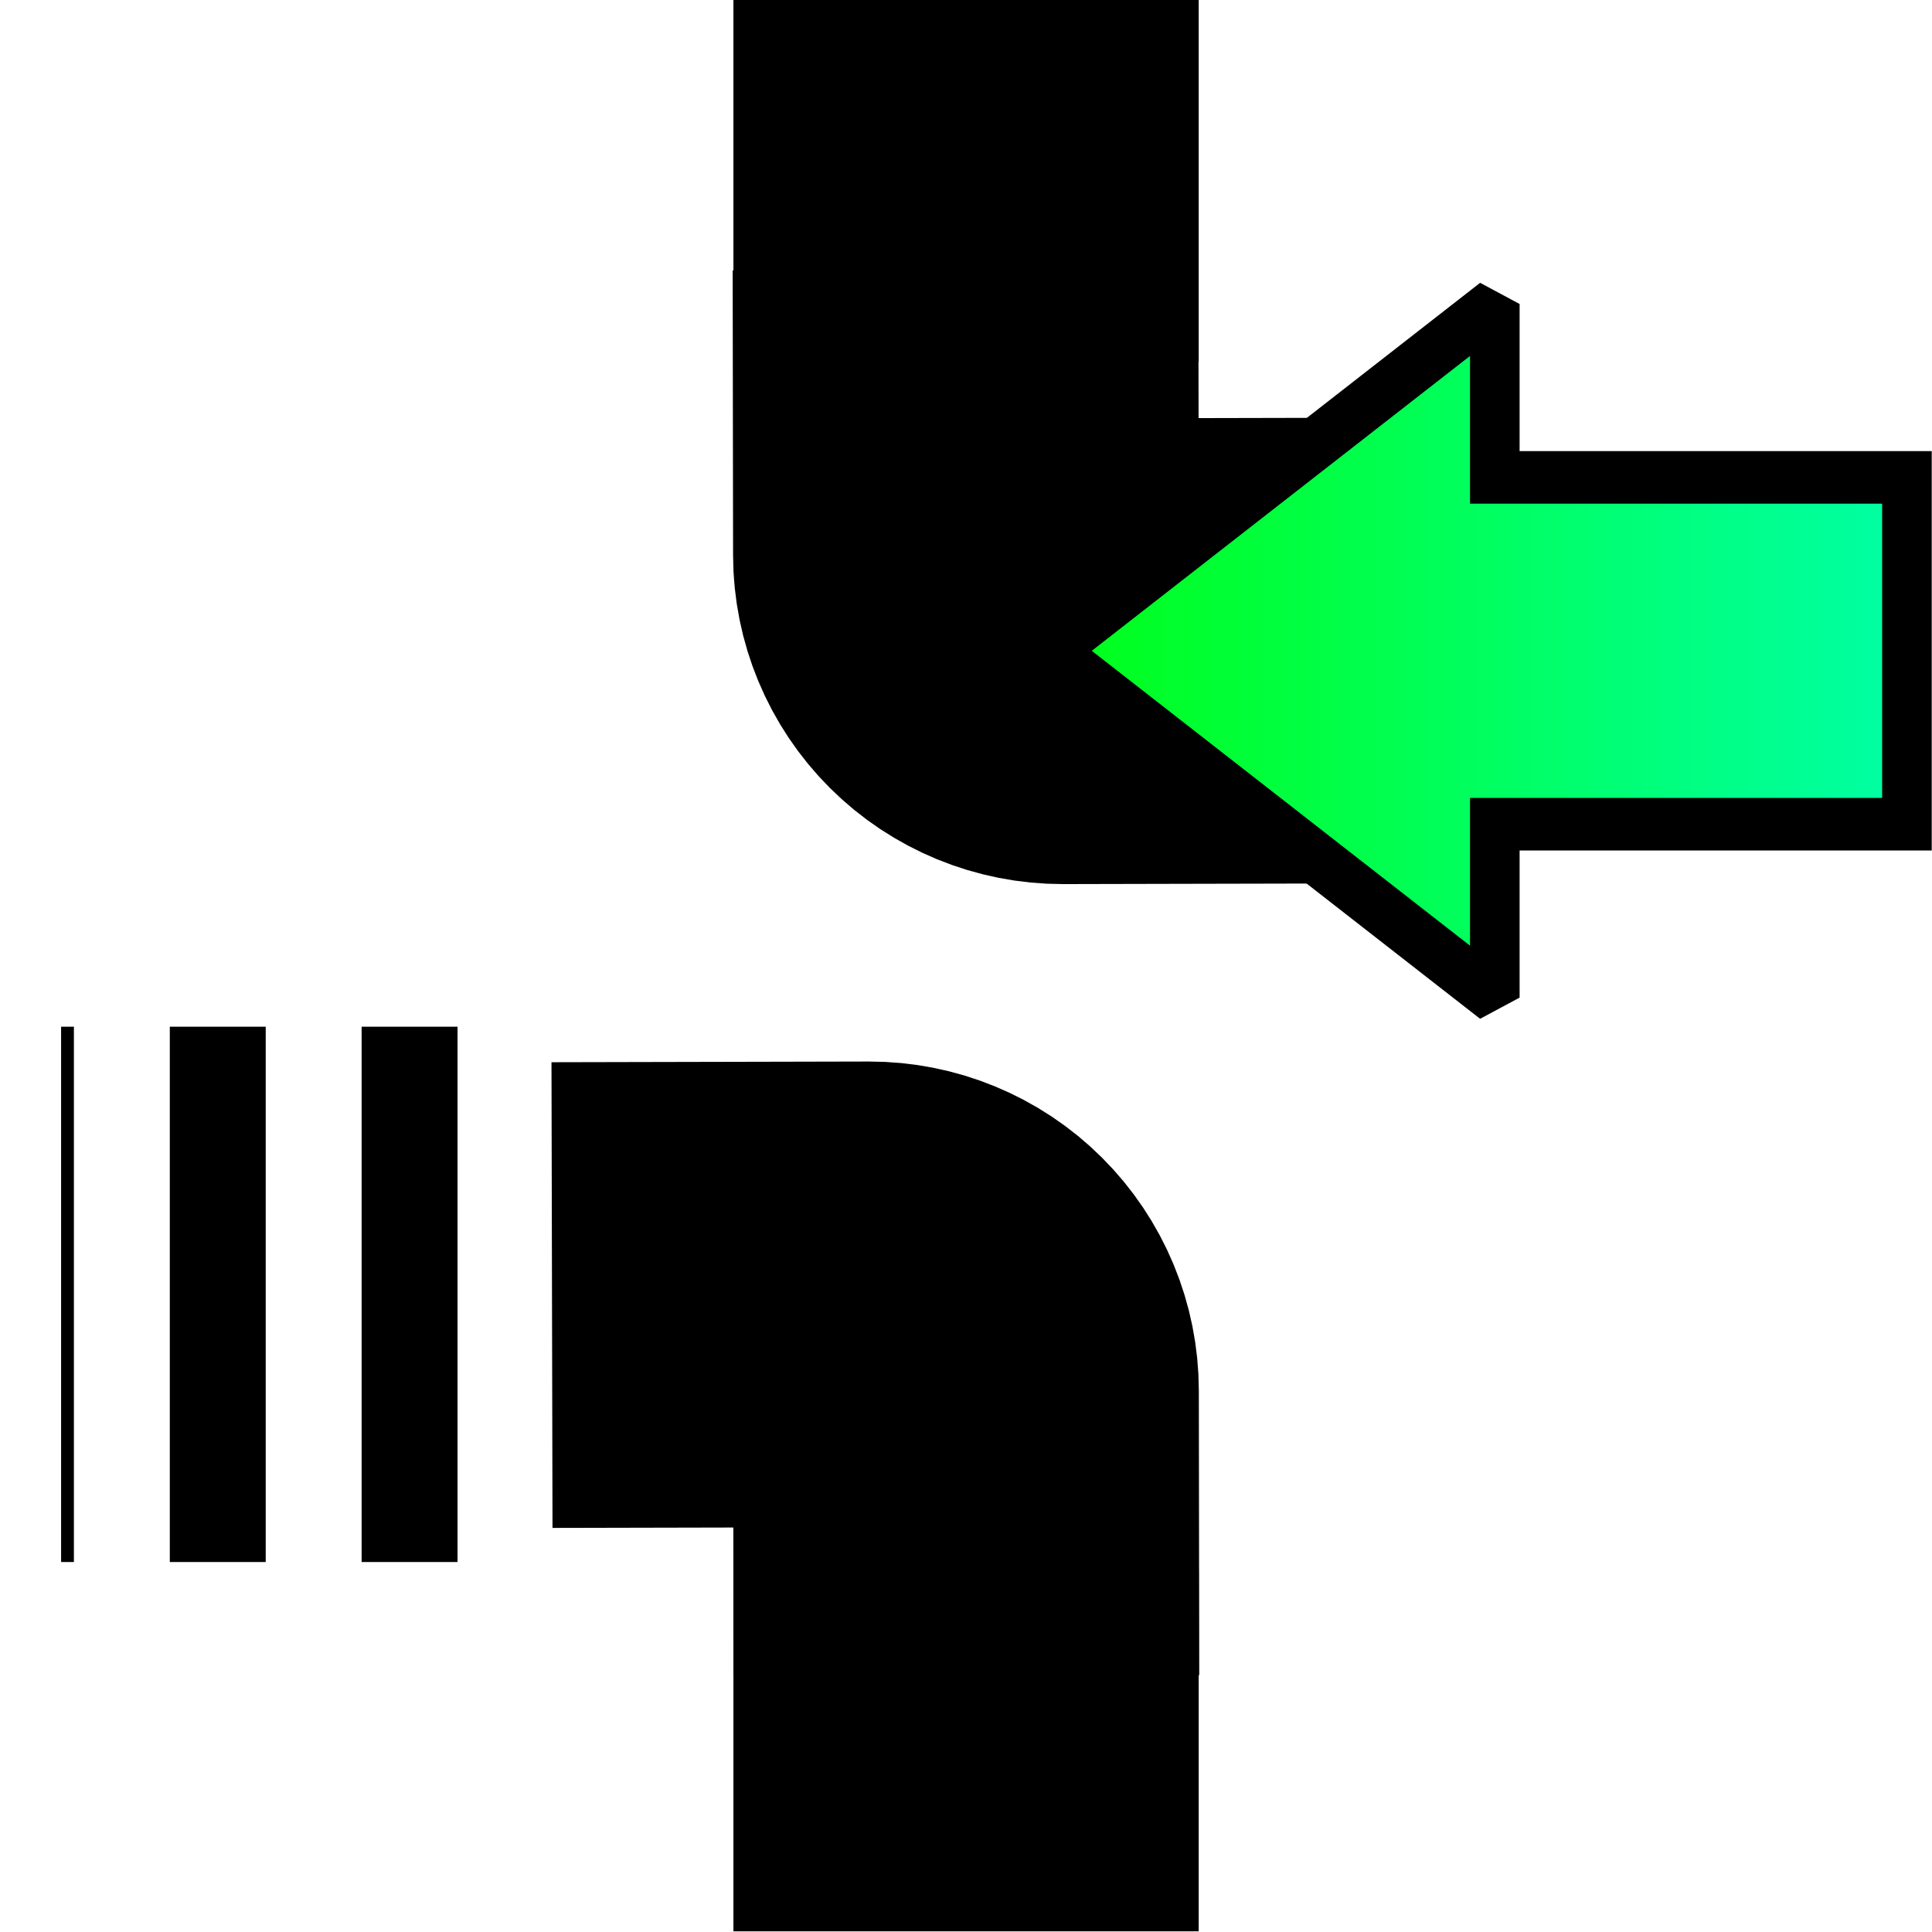
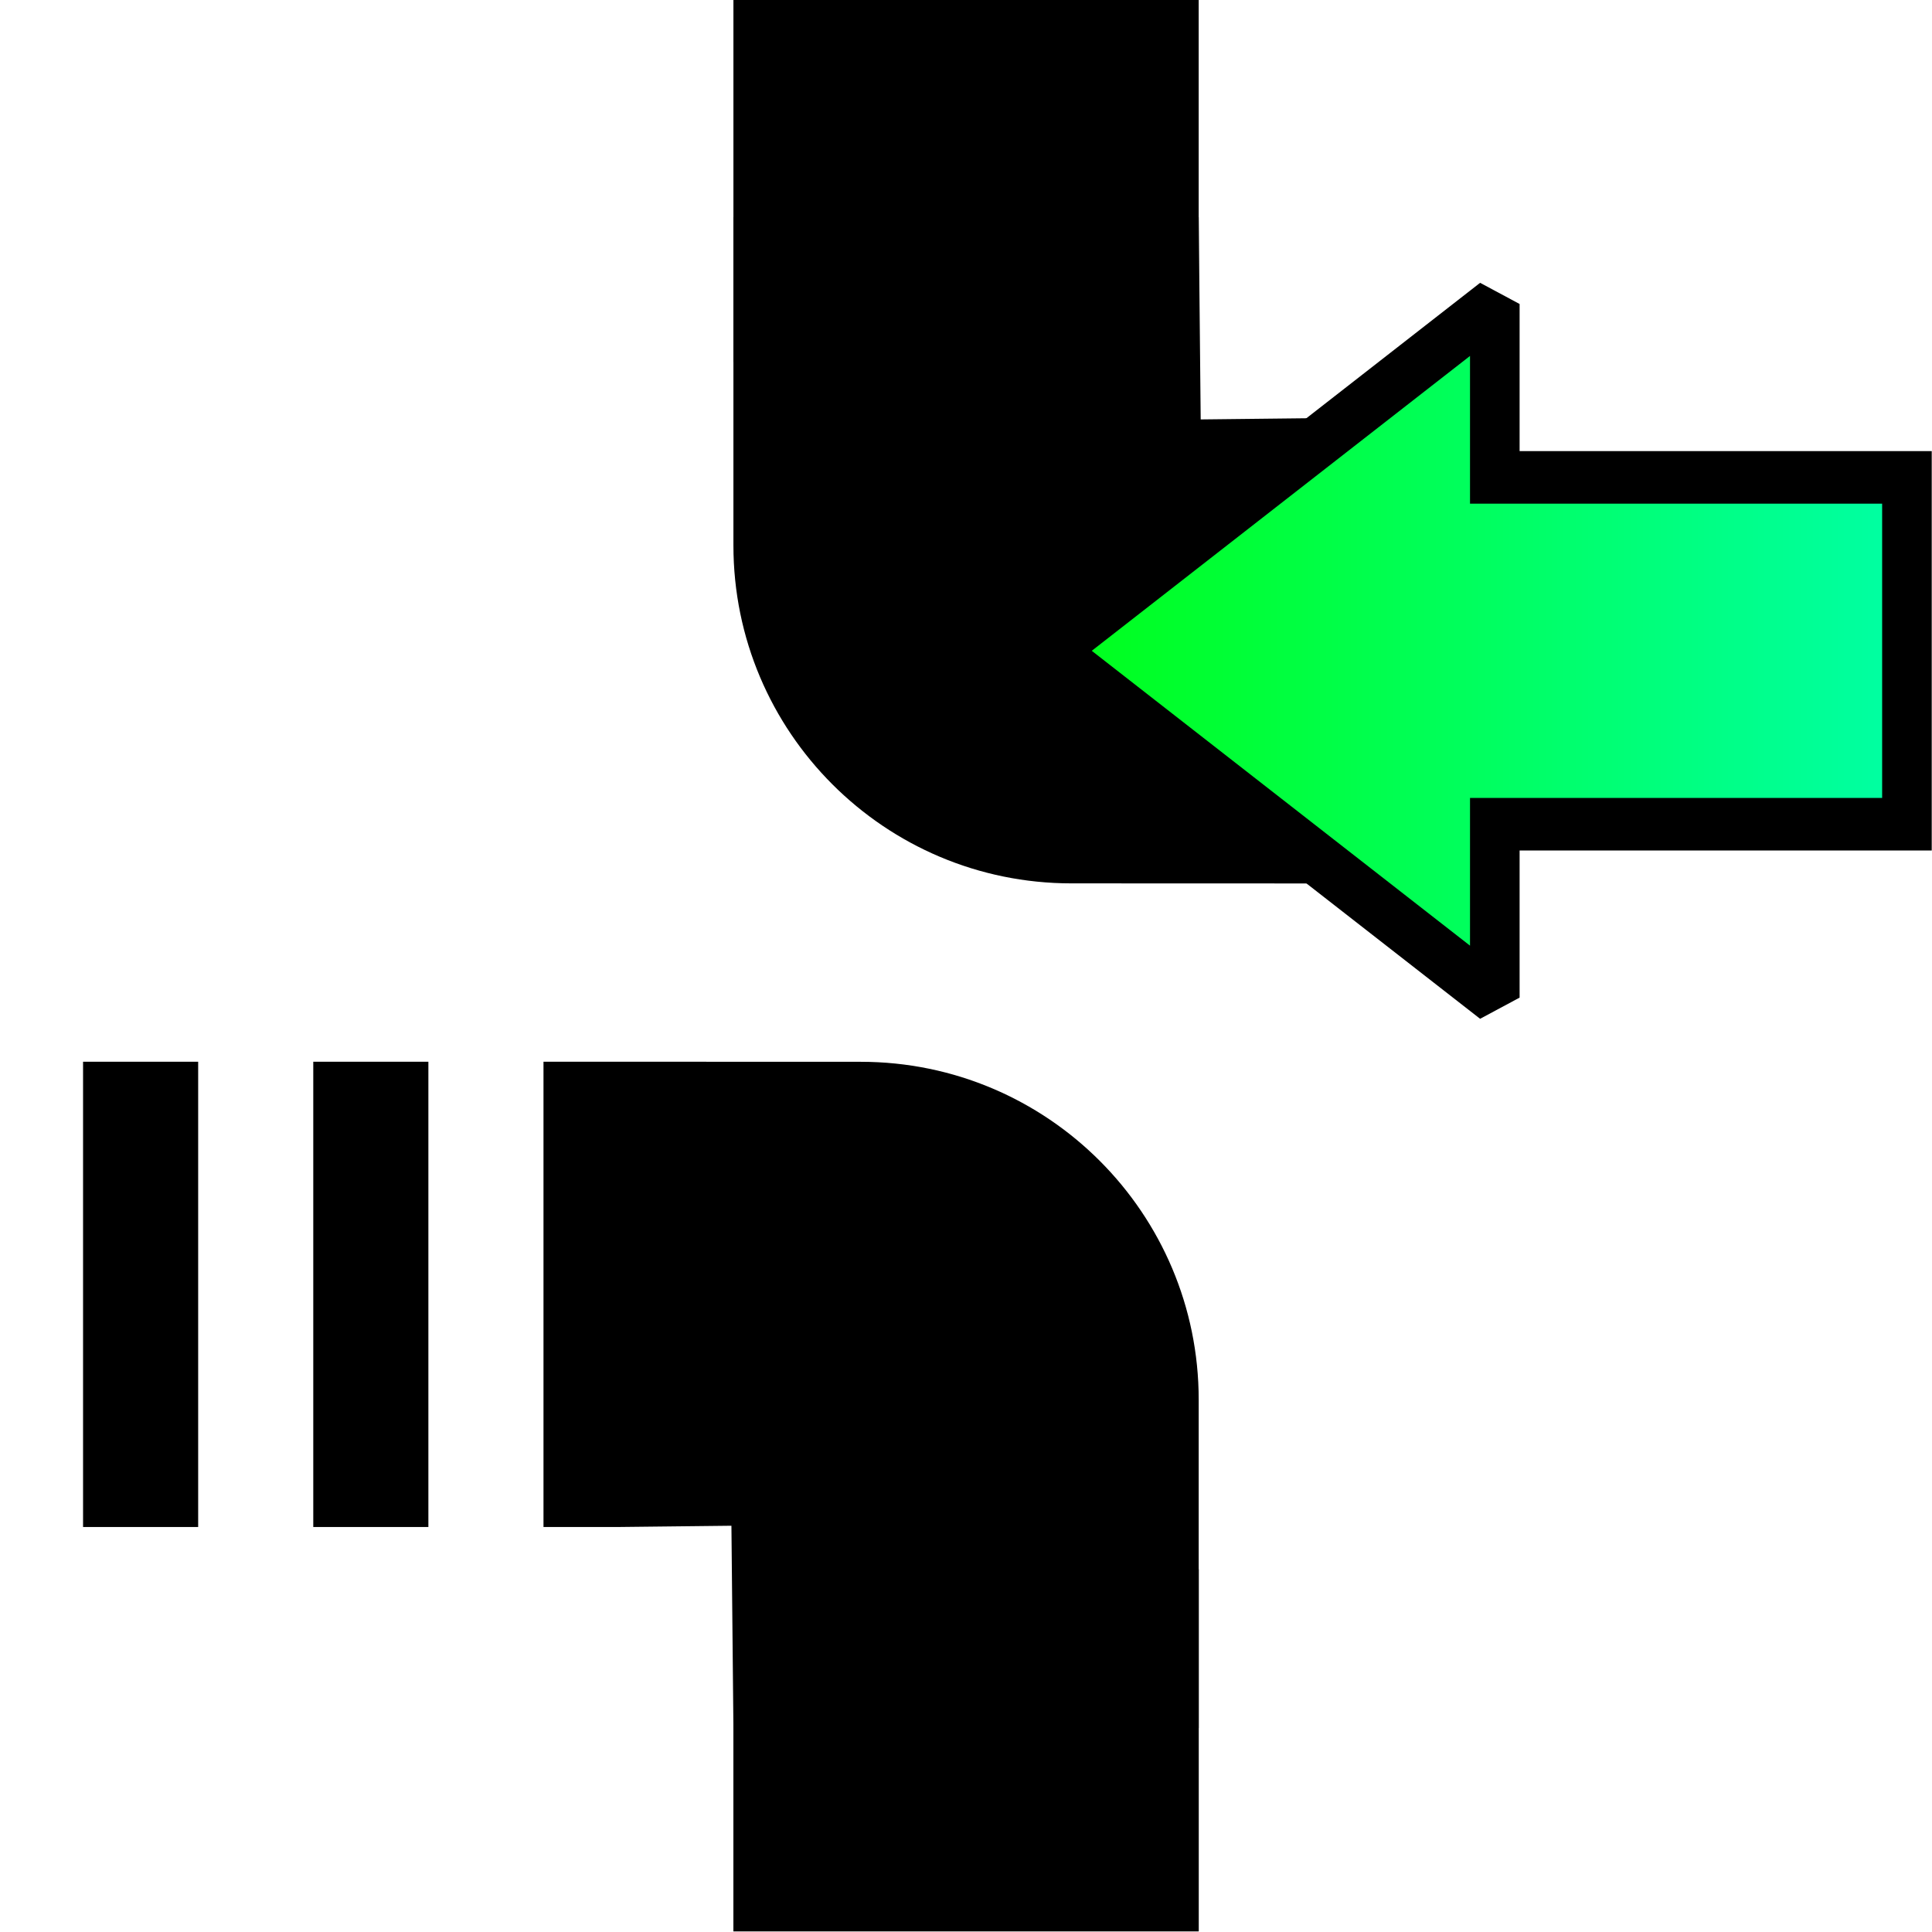
- <svg xmlns="http://www.w3.org/2000/svg" width="100%" height="100%" viewBox="0 0 2363 2363" version="1.1" xml:space="preserve" style="fill-rule:evenodd;clip-rule:evenodd;stroke-linecap:square;stroke-miterlimit:1.5;">
+ <svg xmlns="http://www.w3.org/2000/svg" width="100%" height="100%" viewBox="0 0 2363 2363" version="1.1" xml:space="preserve" style="fill-rule:evenodd;clip-rule:evenodd;stroke-linecap:round;stroke-miterlimit:1.5;">
+   <g transform="matrix(2.922,2.4962e-17,4.51901e-18,0.565885,-2267.31,1917.34)">
+     <path d="M1277.69,3.658C1206.8,133.684 1142.38,120.008 1082.94,3.221L1082.94,786.138L1277.69,786.138L1277.69,3.658Z" />
+   </g>
  <g transform="matrix(2.922,2.4962e-17,4.51901e-18,0.565885,-2267.31,1917.34)">
    <path d="M1277.69,3.658C1206.8,133.684 1142.38,120.008 1082.94,3.221L1082.94,786.138L1277.69,786.138L1277.69,3.658Z" />
  </g>
  <g transform="matrix(2.922,-2.4962e-17,4.51901e-18,-0.565885,-2267.31,444.864)">
    <path d="M1277.69,3.658C1206.8,133.684 1142.38,120.008 1082.94,3.221L1082.94,786.138L1277.69,786.138L1277.69,3.658Z" />
  </g>
  <g id="Reset">
-     <g transform="matrix(1.83697e-16,-1,-1,-1.83697e-16,2470.66,2764.46)">
-       <path d="M1181.1,1510.73C1181.1,1510.73 1181.21,1460.28 1181.33,1407.55C1181.4,1376.21 1169.01,1346.12 1146.89,1323.92C1124.77,1301.72 1094.73,1289.22 1063.39,1289.18C1028.74,1289.13 999.947,1289.09 999.947,1289.09" style="fill:none;stroke:black;stroke-width:569.58px;" />
+     <g transform="matrix(-1,-1.22465e-16,1.22832e-16,-1.003,915.881,3171.16)">
+       <rect x="391.939" y="1299.6" width="140.783" height="567.368" />
    </g>
-     <g transform="matrix(0.716669,0,0,1,-39.7259,294.571)">
-       <path d="M999.947,1288.55L159.703,1288.55" style="fill:none;stroke:black;stroke-width:654.73px;stroke-linecap:butt;stroke-dasharray:163.68,163.68,0,0;stroke-dashoffset:163.68;" />
+     <g transform="matrix(-1,-1.22465e-16,1.22832e-16,-1.003,634.314,3171.16)">
+       <rect x="391.939" y="1299.6" width="140.783" height="567.368" />
    </g>
-     <g transform="matrix(-6.12323e-17,1,1,6.12323e-17,-107.773,-384.805)">
-       <path d="M1181.1,1510.73C1181.1,1510.73 1181.21,1460.28 1181.33,1407.55C1181.4,1376.21 1169.01,1346.12 1146.89,1323.92C1124.77,1301.72 1094.73,1289.22 1063.39,1289.18C1028.74,1289.13 999.947,1289.09 999.947,1289.09" style="fill:none;stroke:black;stroke-width:569.58px;" />
+     <g transform="matrix(1.99734e-16,-3.2619,1.12117,6.86521e-17,268.046,5526.31)">
+       <path d="M1362.94,1193.53L1362.94,1275.78L1537.4,1275.78L1537.4,1193.53L1536.93,1070.76L1612.78,1068.58L1612.78,561.011L1489.7,561.011C1419.73,561.011 1363,726.011 1362.97,929.595C1362.96,1068.49 1362.94,1193.53 1362.94,1193.53Z" />
+     </g>
+     <g transform="matrix(-5.99202e-16,3.2619,-1.12117,-2.05956e-16,2095.1,-3147.2)">
+       <path d="M1362.94,1193.53L1362.94,1275.78L1537.4,1275.78L1537.4,1193.53L1536.93,1070.76L1612.78,1068.58L1612.78,561.011L1489.7,561.011C1419.73,561.011 1363,726.011 1362.97,929.595C1362.96,1068.49 1362.94,1193.53 1362.94,1193.53Z" />
    </g>
    <g transform="matrix(1.44344,0,0,1.52991,-186.52,-1111.73)">
-       <path d="M1395.83,1385.58L1395.83,1524.21L1018.85,1246.95L1395.83,969.69L1395.83,1108.32L1745.04,1108.32L1745.04,1385.58L1395.83,1385.58Z" style="fill:url(#_Linear1);stroke:black;stroke-width:42.02px;stroke-linecap:round;" />
+       <path d="M1395.83,1385.58L1395.83,1524.21L1018.85,1246.95L1395.83,969.69L1395.83,1108.32L1745.04,1108.32L1745.04,1385.58L1395.83,1385.58Z" style="fill:url(#_Linear1);stroke:black;stroke-width:42.02px;" />
    </g>
  </g>
  <defs>
    <linearGradient id="_Linear1" x1="0" y1="0" x2="1" y2="0" gradientUnits="userSpaceOnUse" gradientTransform="matrix(726.19,0,0,554.52,1018.85,1246.95)">
      <stop offset="0" style="stop-color:rgb(0,255,24);stop-opacity:1" />
      <stop offset="1" style="stop-color:rgb(0,255,165);stop-opacity:1" />
    </linearGradient>
  </defs>
</svg>
